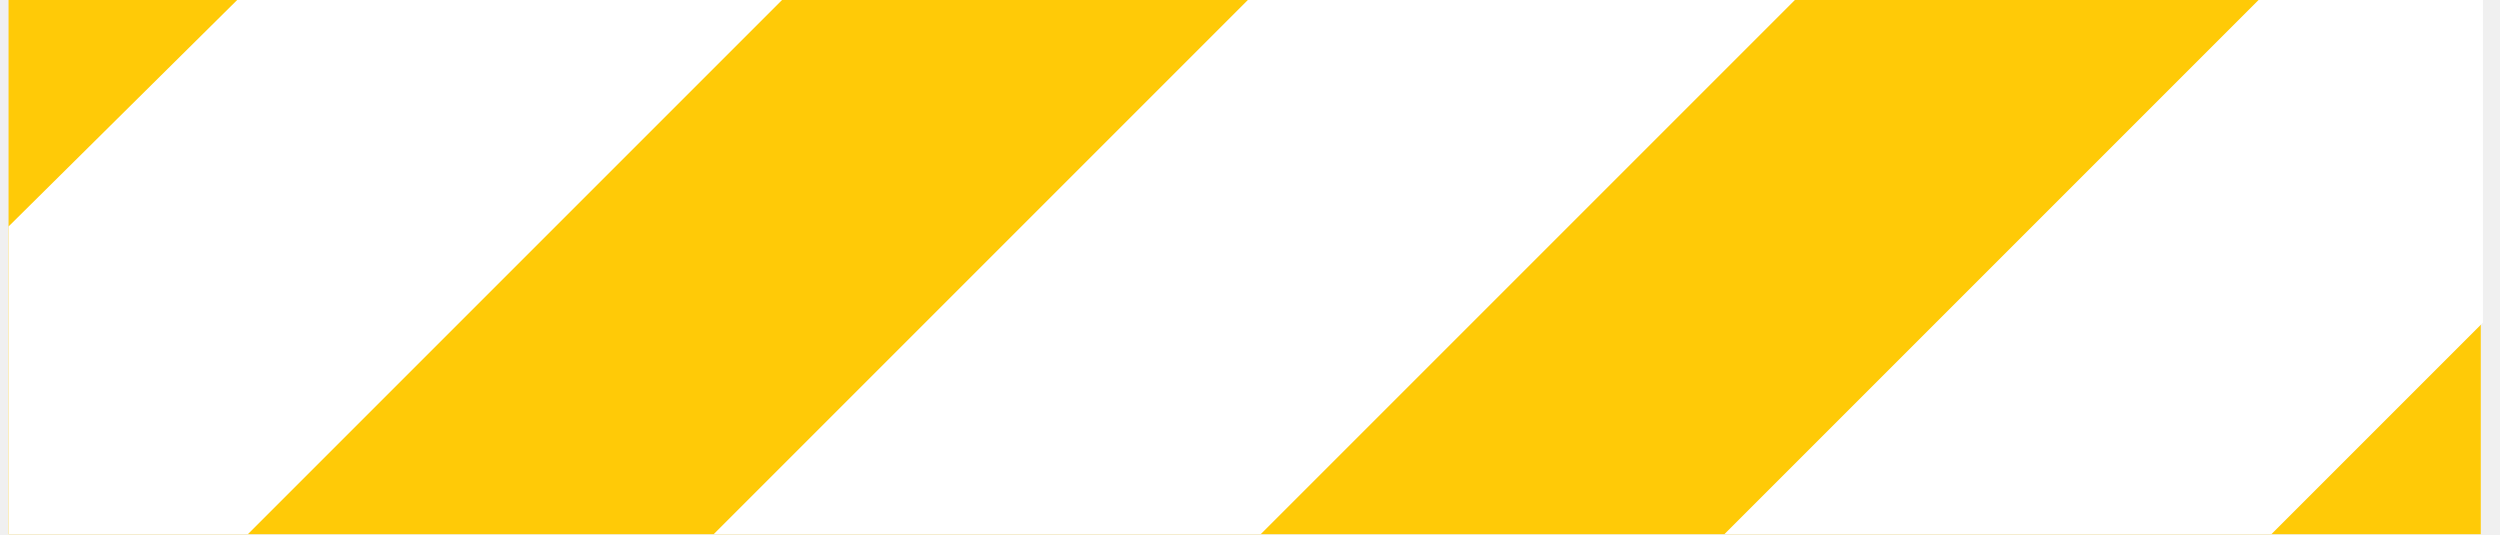
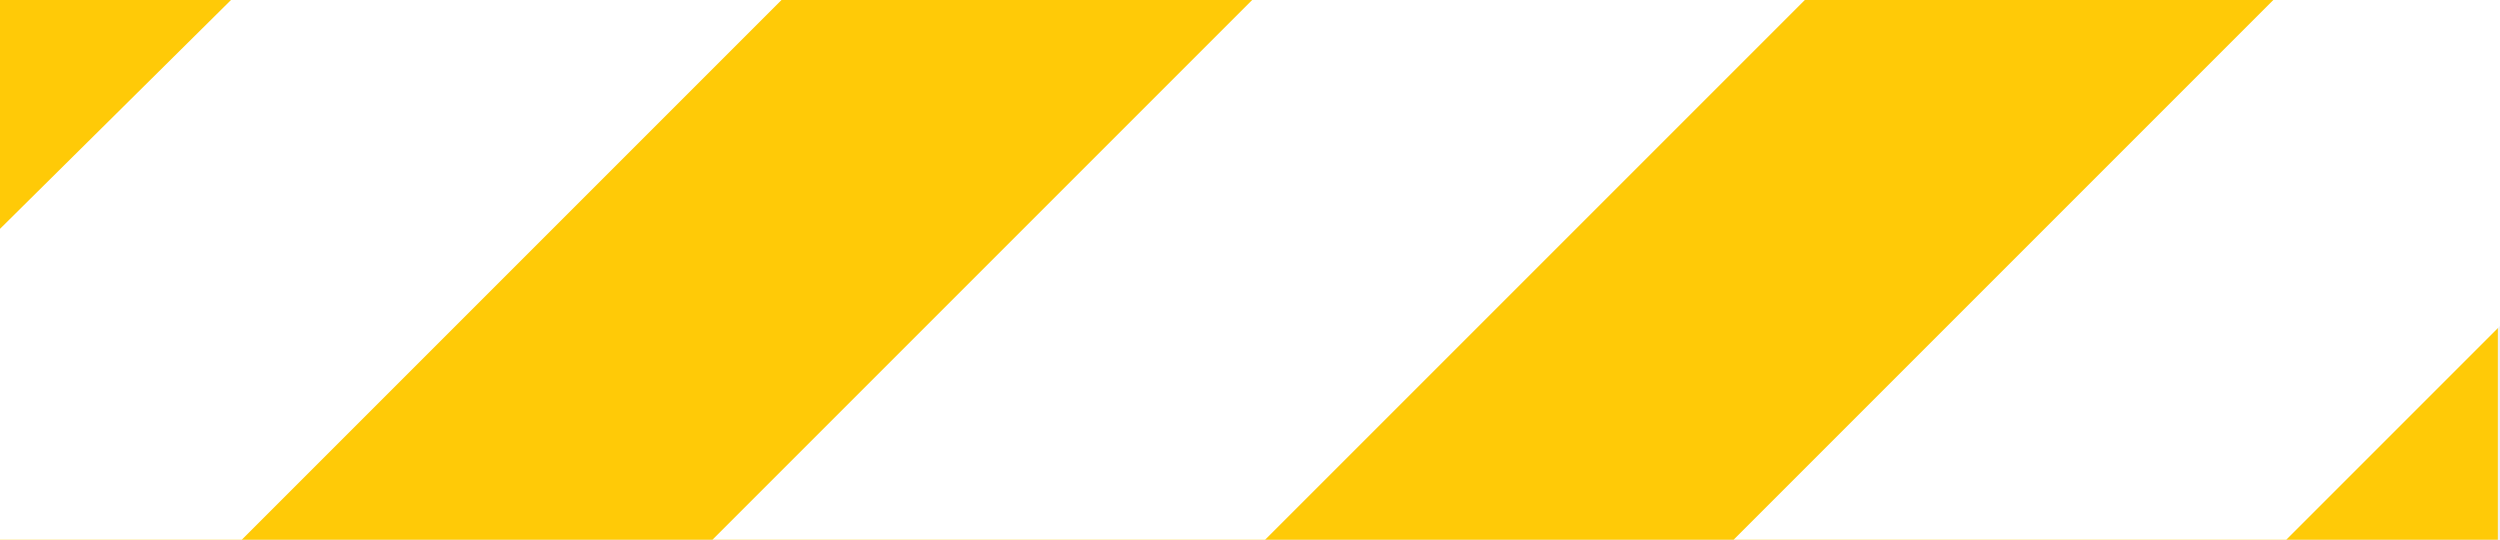
- <svg xmlns="http://www.w3.org/2000/svg" width="117px" height="25px" viewBox="0 0 117 25" version="1.1">
-   <g id="Page-1" stroke="none" stroke-width="1" fill="none" fill-rule="evenodd">
-     <g id="alertlevel">
-       <rect id="Rectangle" fill="#FFCA07" fill-rule="nonzero" x="0.4" y="0" width="115.7" height="25" />
-       <g id="Group">
-         <polygon id="Path" points="36.6 0 11.6 25 33.4 25 58.4 0" />
-         <polygon id="Path" points="84 0 59 25 80.7 25 105.7 0" />
-         <polygon id="Path" points="106.3 25 116.2 25 116.2 15.1" />
-         <polygon id="Path" points="0.4 0 0.4 10.6 11.1 0" />
-         <polygon id="Path" fill="#FFFFFF" fill-rule="nonzero" points="11.1 0 0.4 10.6 0.4 25 11.6 25 36.6 0" />
-         <polygon id="Path" fill="#FFFFFF" fill-rule="nonzero" points="58.4 0 33.4 25 59 25 84 0" />
-         <polygon id="Path" fill="#FFFFFF" fill-rule="nonzero" points="116.2 0 105.7 0 80.7 25 106.3 25 116.2 15.1" />
-       </g>
+ <svg xmlns="http://www.w3.org/2000/svg" version="1.1" id="Layer_1" x="0px" y="0px" viewBox="0 0 115.8 25" style="enable-background:new 0 0 115.8 25;" xml:space="preserve">
+   <style type="text/css">
+ 	.st0{fill:#FFCA07;}
+ 	.st1{fill:none;}
+ 	.st2{fill:#FFFFFF;}
+ </style>
+   <g>
+     <rect class="st0" width="115.7" height="25" />
+     <g>
+       <polygon class="st1" points="36.2,0 11.2,25 33,25 58,0   " />
+       <polygon class="st1" points="83.6,0 58.6,25 80.3,25 105.3,0   " />
+       <polygon class="st1" points="105.9,25 115.8,25 115.8,15.1   " />
+       <polygon class="st1" points="0,0 0,10.6 10.7,0   " />
+       <polygon class="st2" points="10.7,0 0,10.6 0,25 11.2,25 36.2,0   " />
+       <polygon class="st2" points="58,0 33,25 58.6,25 83.6,0   " />
+       <polygon class="st2" points="115.8,0 105.3,0 80.3,25 105.9,25 115.8,15.1   " />
    </g>
  </g>
</svg>
